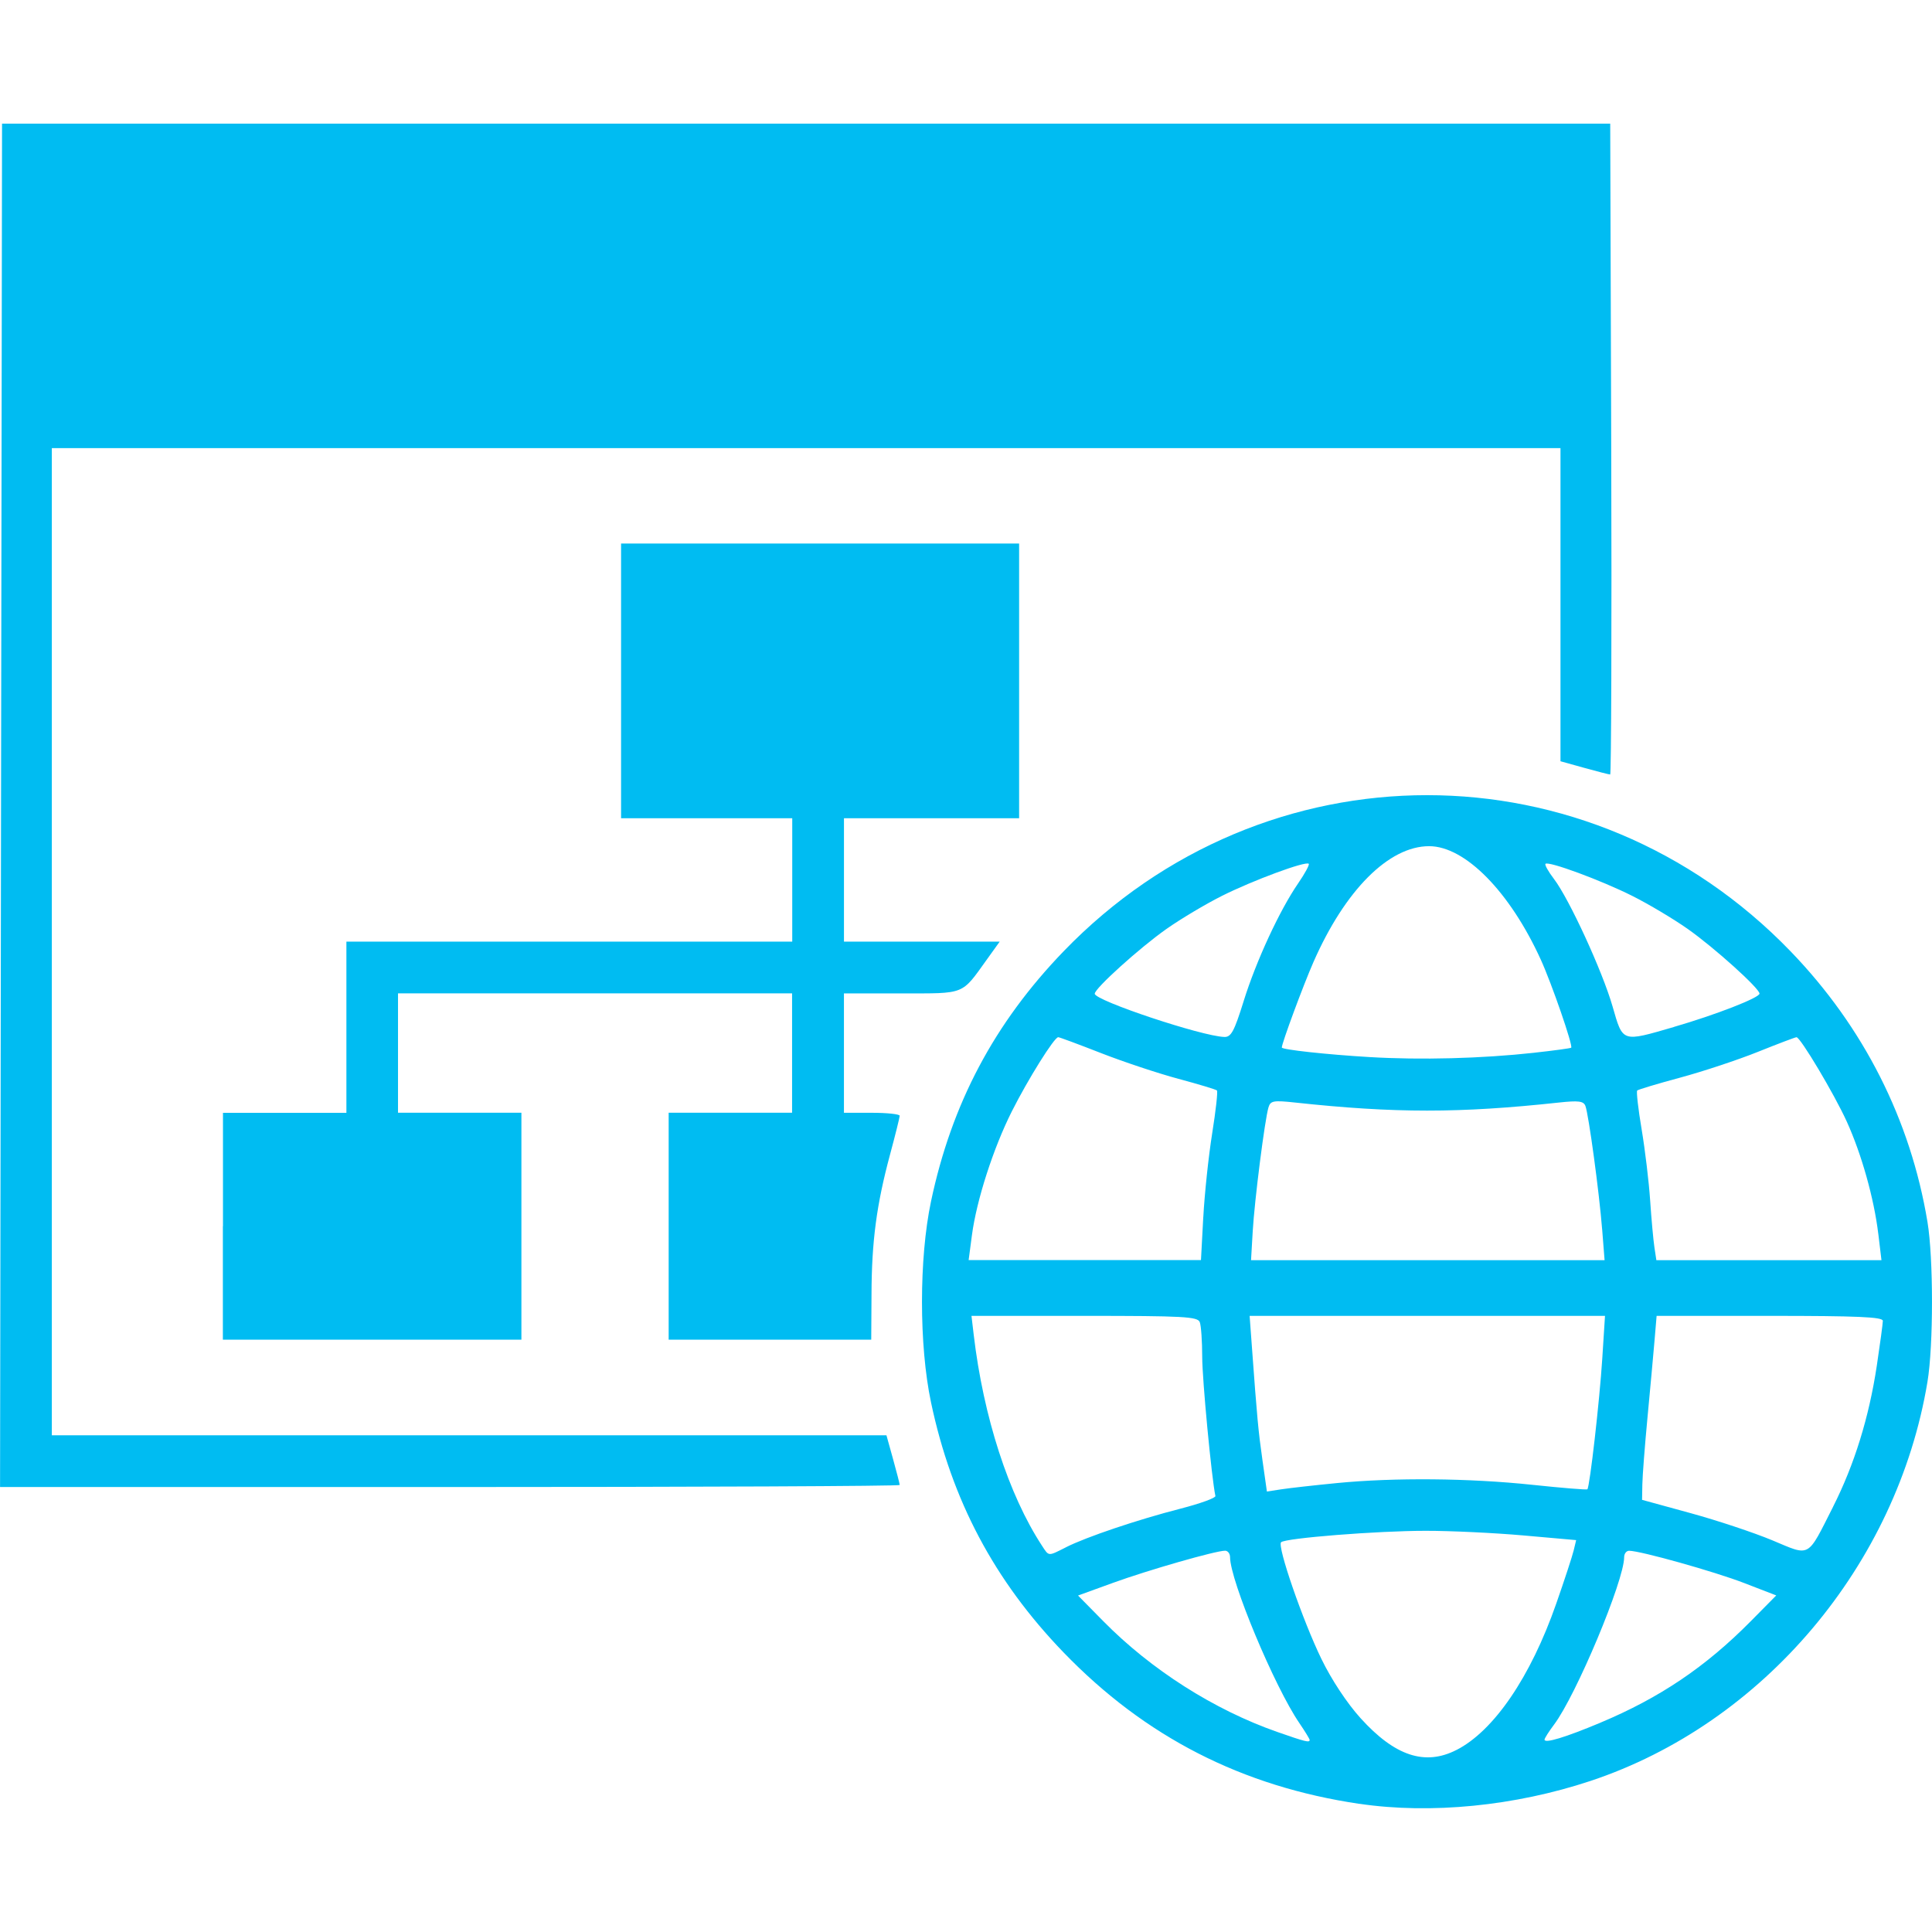
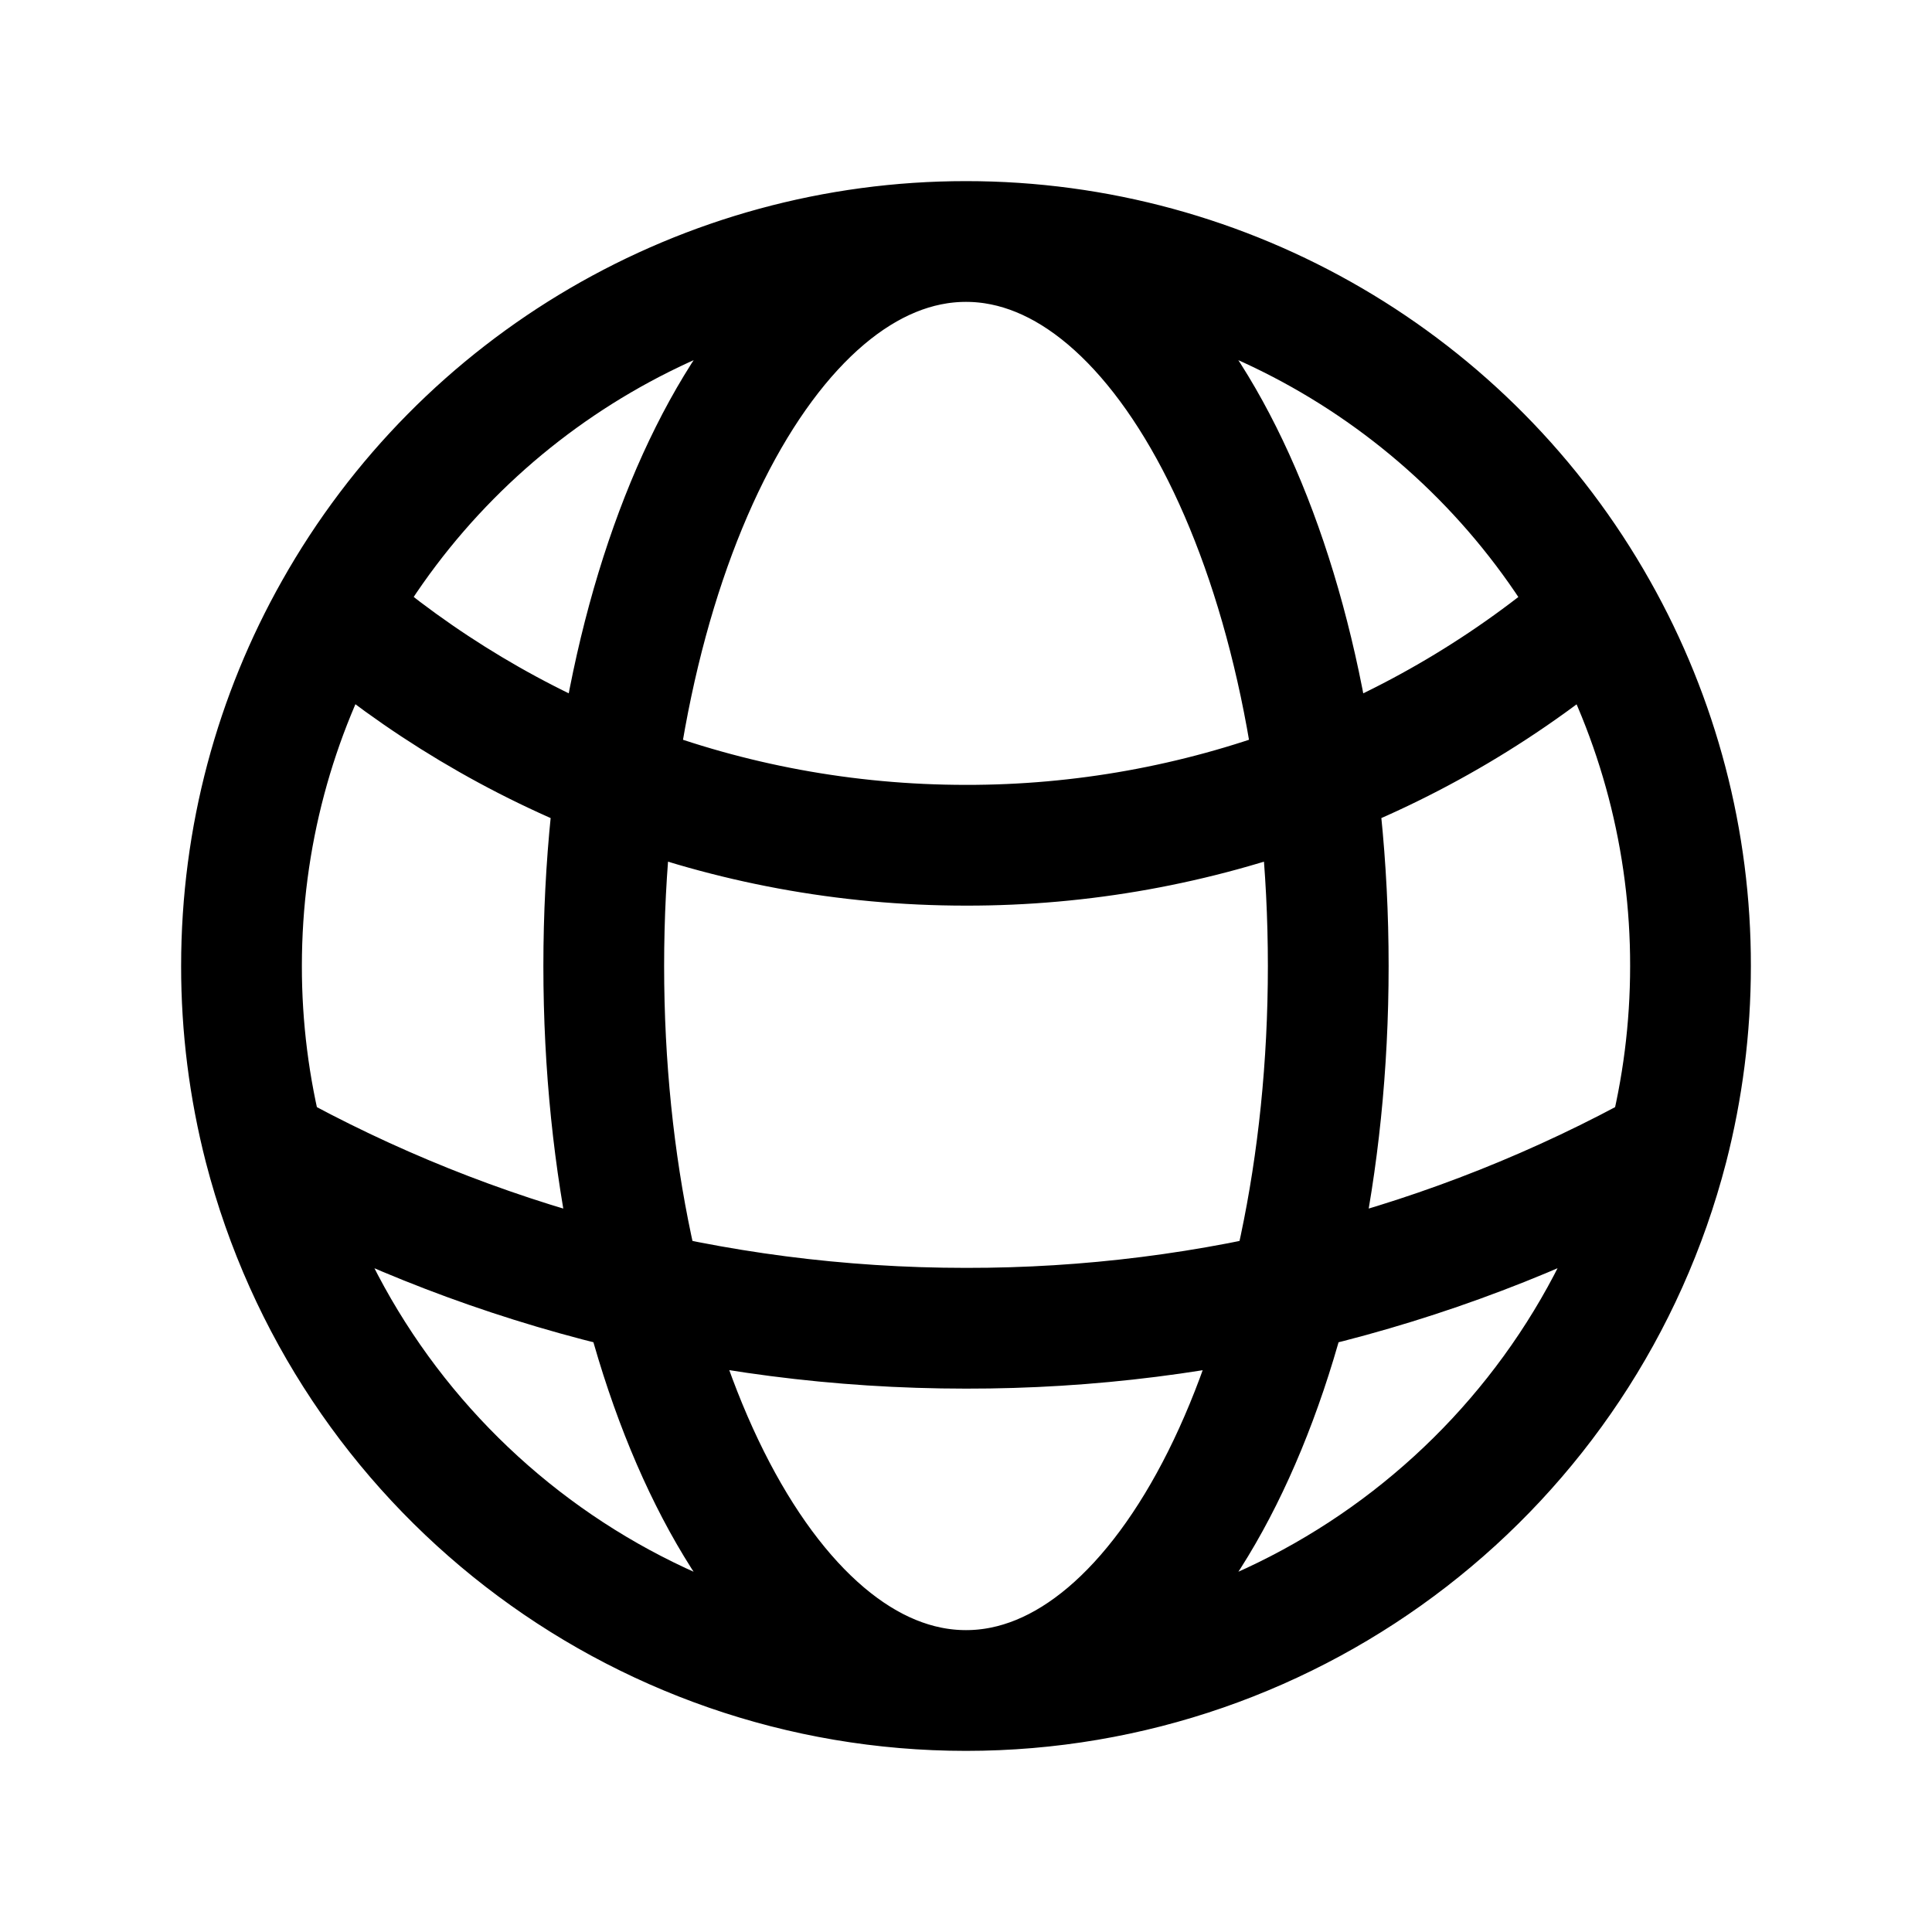
- <svg xmlns="http://www.w3.org/2000/svg" width="800px" height="800px" viewBox="0 -4.48 70.001 70.001">
-   <path d="m 24.566,772.94 c -4.253,-0.629 -7.764,-2.425 -10.718,-5.485 -2.512,-2.602 -4.058,-5.519 -4.805,-9.066 -0.435,-2.064 -0.435,-5.209 0,-7.273 0.747,-3.546 2.293,-6.464 4.805,-9.066 7.282,-7.543 19.058,-7.543 26.339,0 2.645,2.739 4.347,6.104 4.961,9.806 0.218,1.313 0.218,4.478 0,5.791 -1.102,6.641 -5.955,12.387 -12.217,14.465 -2.733,0.907 -5.781,1.208 -8.365,0.826 z m 3.516,-1.952 c 1.357,-0.692 2.687,-2.643 3.616,-5.305 0.299,-0.855 0.583,-1.722 0.632,-1.927 l 0.089,-0.372 -1.908,-0.169 c -1.049,-0.093 -2.644,-0.169 -3.544,-0.168 -1.749,0 -5.08,0.263 -5.239,0.414 -0.148,0.14 0.785,2.84 1.463,4.233 0.364,0.749 0.929,1.603 1.417,2.142 1.241,1.372 2.332,1.734 3.472,1.152 z m -5.319,-0.363 c 0,-0.036 -0.169,-0.312 -0.374,-0.613 -0.899,-1.314 -2.51,-5.171 -2.51,-6.01 0,-0.129 -0.081,-0.234 -0.18,-0.234 -0.341,0 -2.779,0.699 -4.052,1.161 l -1.276,0.463 0.915,0.929 c 1.732,1.76 4.014,3.212 6.302,4.013 1.02,0.357 1.175,0.395 1.175,0.291 z m 10.529,-0.624 c 2.159,-0.904 3.823,-2.027 5.46,-3.685 l 0.917,-0.928 -1.163,-0.449 c -1.078,-0.416 -3.754,-1.167 -4.168,-1.169 -0.099,0 -0.18,0.104 -0.18,0.233 0,0.848 -1.738,4.999 -2.54,6.066 -0.19,0.253 -0.345,0.497 -0.345,0.544 0,0.147 0.753,-0.081 2.019,-0.611 z m -19.357,-6.359 c 0.741,-0.374 2.593,-0.998 4.141,-1.396 0.714,-0.183 1.286,-0.39 1.272,-0.459 -0.139,-0.656 -0.478,-4.23 -0.478,-5.038 -10e-5,-0.569 -0.04,-1.137 -0.088,-1.262 -0.077,-0.201 -0.581,-0.228 -4.18,-0.228 l -4.092,0 0.081,0.685 c 0.35,2.97 1.266,5.799 2.473,7.642 0.258,0.393 0.211,0.39 0.872,0.057 z m 27.792,-1.466 c 0.772,-1.526 1.303,-3.239 1.586,-5.117 0.119,-0.792 0.217,-1.521 0.218,-1.62 0,-0.14 -0.915,-0.18 -4.098,-0.18 l -4.099,0 -0.076,0.901 c -0.042,0.496 -0.156,1.745 -0.254,2.776 -0.098,1.031 -0.182,2.126 -0.187,2.432 l -0.01,0.557 1.759,0.482 c 0.968,0.265 2.298,0.708 2.957,0.983 1.403,0.587 1.251,0.67 2.205,-1.214 z m -17.975,-0.859 c 2.083,-0.203 4.795,-0.179 7.085,0.064 1.069,0.113 1.964,0.186 1.988,0.162 0.087,-0.087 0.444,-3.218 0.54,-4.734 l 0.099,-1.55 -6.438,0 -6.438,0 0.082,1.118 c 0.189,2.59 0.232,3.047 0.384,4.12 l 0.16,1.127 0.523,-0.081 c 0.288,-0.044 1.195,-0.146 2.017,-0.226 z m -4.843,-9.628 c 0.046,-0.853 0.191,-2.221 0.322,-3.041 0.131,-0.82 0.209,-1.52 0.173,-1.556 -0.036,-0.036 -0.663,-0.225 -1.394,-0.421 -0.731,-0.196 -1.992,-0.615 -2.803,-0.932 -0.811,-0.317 -1.51,-0.577 -1.554,-0.577 -0.143,0 -1.094,1.522 -1.681,2.688 -0.672,1.337 -1.278,3.217 -1.446,4.487 l -0.119,0.901 4.209,0 4.209,0 0.083,-1.55 z m 14.451,0.433 c -0.105,-1.336 -0.489,-4.165 -0.606,-4.47 -0.068,-0.176 -0.251,-0.199 -0.963,-0.122 -3.596,0.389 -5.945,0.389 -9.553,0 -0.789,-0.085 -0.895,-0.066 -0.967,0.176 -0.134,0.446 -0.506,3.367 -0.571,4.49 l -0.061,1.046 6.405,0 6.405,0 -0.088,-1.118 z m 10.005,0.16 c -0.154,-1.276 -0.602,-2.874 -1.139,-4.058 -0.452,-0.997 -1.682,-3.061 -1.823,-3.061 -0.044,0 -0.672,0.238 -1.396,0.529 -0.724,0.291 -1.99,0.711 -2.813,0.933 -0.824,0.222 -1.527,0.433 -1.563,0.469 -0.036,0.036 0.036,0.671 0.161,1.411 0.124,0.74 0.263,1.897 0.308,2.572 0.045,0.674 0.115,1.437 0.154,1.695 l 0.071,0.469 4.078,0 4.078,0 -0.115,-0.958 z m -12.458,-6.558 c 0.711,-0.078 1.31,-0.16 1.332,-0.181 0.072,-0.072 -0.702,-2.314 -1.102,-3.192 -1.122,-2.463 -2.744,-4.11 -4.046,-4.11 -1.459,0 -3.046,1.591 -4.191,4.2 -0.371,0.845 -1.146,2.939 -1.146,3.095 0,0.077 1.631,0.255 3.173,0.346 1.869,0.111 4.066,0.053 5.98,-0.157 z m -10.538,-1.862 c 0.455,-1.461 1.304,-3.295 1.975,-4.271 0.246,-0.358 0.42,-0.678 0.386,-0.712 -0.108,-0.108 -2.017,0.598 -3.139,1.16 -0.595,0.298 -1.504,0.84 -2.019,1.203 -0.978,0.69 -2.596,2.152 -2.596,2.345 0,0.247 3.881,1.542 4.694,1.566 0.247,0.01 0.36,-0.202 0.7,-1.292 z m 15.588,0.929 c 1.517,-0.44 3.105,-1.058 3.105,-1.208 0,-0.189 -1.63,-1.659 -2.596,-2.34 -0.516,-0.364 -1.424,-0.905 -2.019,-1.203 -1.125,-0.564 -3.031,-1.268 -3.14,-1.159 -0.034,0.034 0.104,0.281 0.308,0.548 0.552,0.724 1.757,3.345 2.123,4.618 0.378,1.314 0.323,1.296 2.22,0.746 z m -60.608,-8.03 0.036,-24.699 29.134,0 29.134,0 0.037,11.791 c 0.02,6.485 0,11.791 -0.038,11.791 -0.041,0 -0.464,-0.108 -0.938,-0.24 l -0.863,-0.24 0,-5.673 0,-5.673 -27.331,0 -27.331,0 0,17.884 0,17.884 15.12,0 15.12,0 0.24,0.863 c 0.132,0.475 0.24,0.897 0.24,0.938 0,0.041 -7.334,0.074 -16.298,0.074 l -16.298,0 0.036,-24.699 z m 8.041,15.252 0,-4.111 2.236,0 2.236,0 0,-3.101 0,-3.101 8.077,0 8.077,0 0,-2.236 0,-2.236 -3.101,0 -3.101,0 0,-4.976 0,-4.976 7.211,0 7.211,0 0,4.976 0,4.976 -3.173,0 -3.173,0 0,2.236 0,2.236 2.821,0 2.821,0 -0.463,0.645 c -0.933,1.298 -0.76,1.23 -3.094,1.23 l -2.086,0 0,2.163 0,2.163 1.01,0 c 0.555,0 1.01,0.049 1.01,0.108 -10e-5,0.059 -0.158,0.692 -0.35,1.406 -0.488,1.812 -0.665,3.144 -0.671,5.058 l -0.01,1.648 -3.67,0 -3.67,0 0,-4.111 0,-4.111 2.236,0 2.236,0 0,-2.163 0,-2.163 -7.139,0 -7.139,0 0,2.163 0,2.163 2.235,0 2.236,0 0,4.111 0,4.111 -5.408,0 -5.409,0 0,-4.111 z" fill="#00bcf2" transform="translate(24.689 -712.062)" />
+ <svg xmlns="http://www.w3.org/2000/svg" fill="none" viewBox="0 0 24 24" stroke-width="1.5" stroke="currentColor" class="size-6">
+   <path stroke-linecap="round" stroke-linejoin="round" d="M12 21a9.004 9.004 0 0 0 8.716-6.747M12 21a9.004 9.004 0 0 1-8.716-6.747M12 21c2.485 0 4.5-4.03 4.5-9S14.485 3 12 3m0 18c-2.485 0-4.5-4.03-4.5-9S9.515 3 12 3m0 0a8.997 8.997 0 0 1 7.843 4.582M12 3a8.997 8.997 0 0 0-7.843 4.582m15.686 0A11.953 11.953 0 0 1 12 10.5c-2.998 0-5.74-1.1-7.843-2.918m15.686 0A8.959 8.959 0 0 1 21 12c0 .778-.099 1.533-.284 2.253m0 0A17.919 17.919 0 0 1 12 16.5c-3.162 0-6.133-.815-8.716-2.247m0 0A9.015 9.015 0 0 1 3 12c0-1.605.42-3.113 1.157-4.418" />
</svg>
